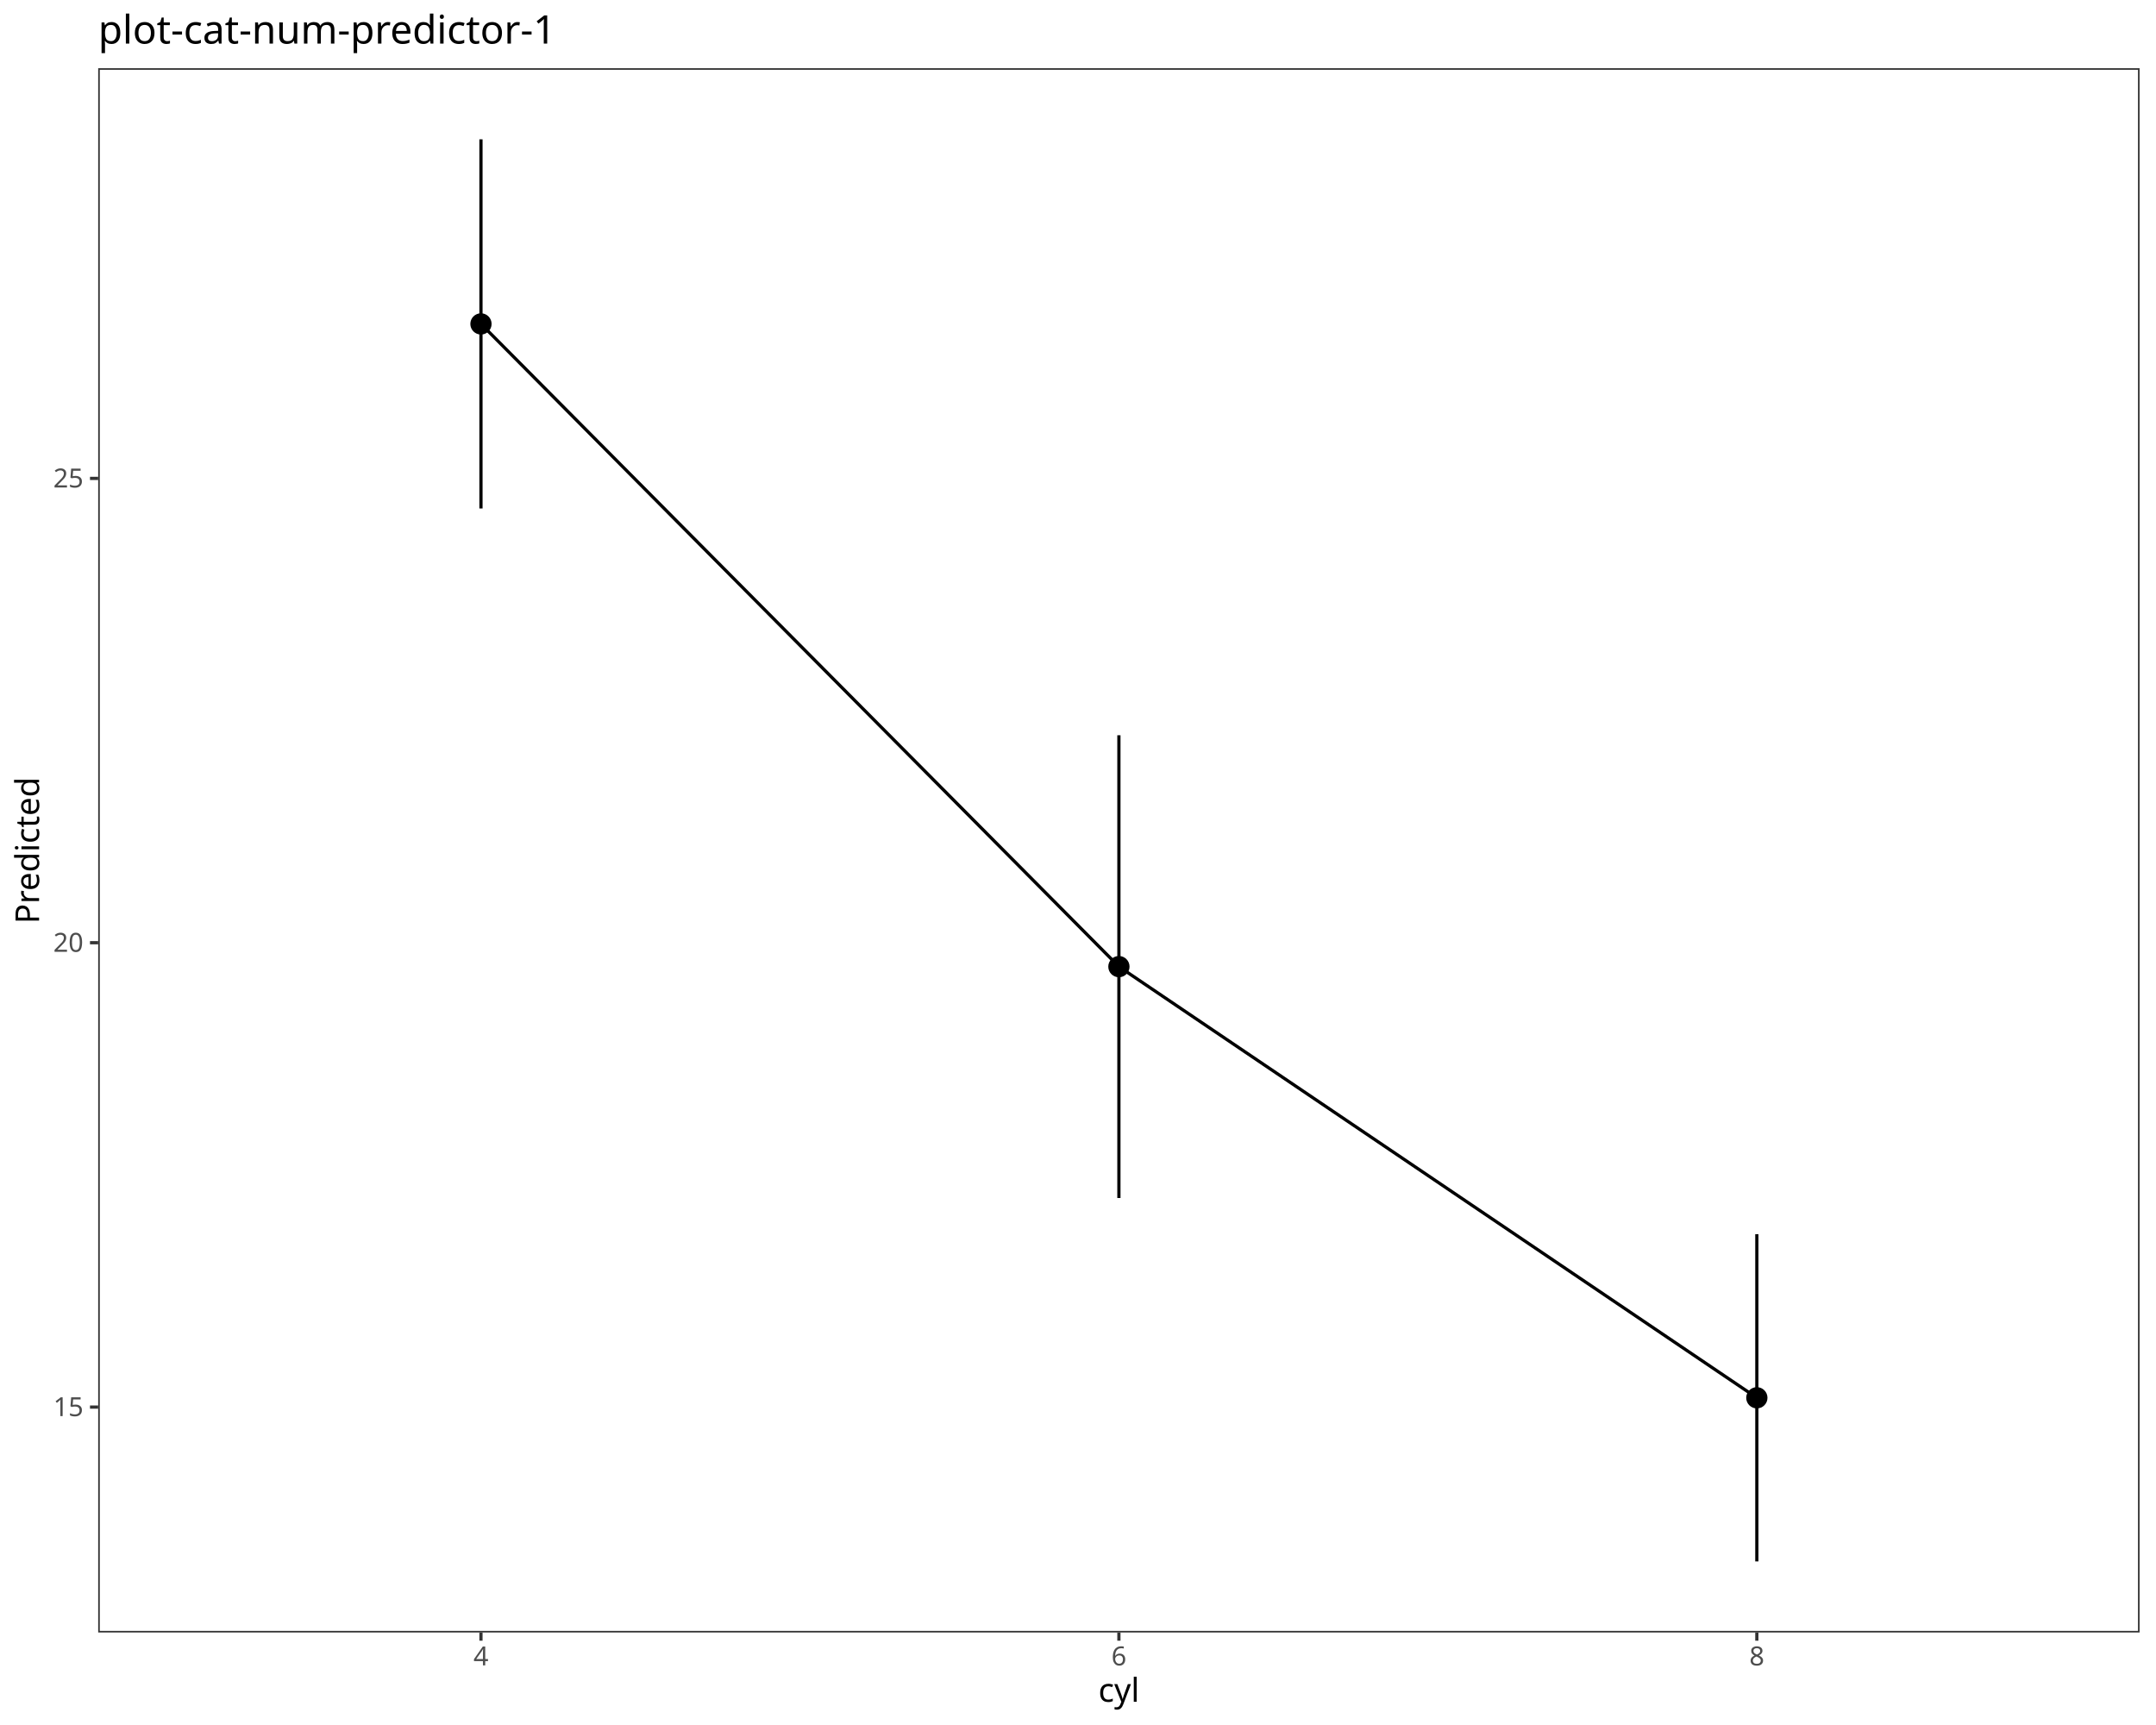
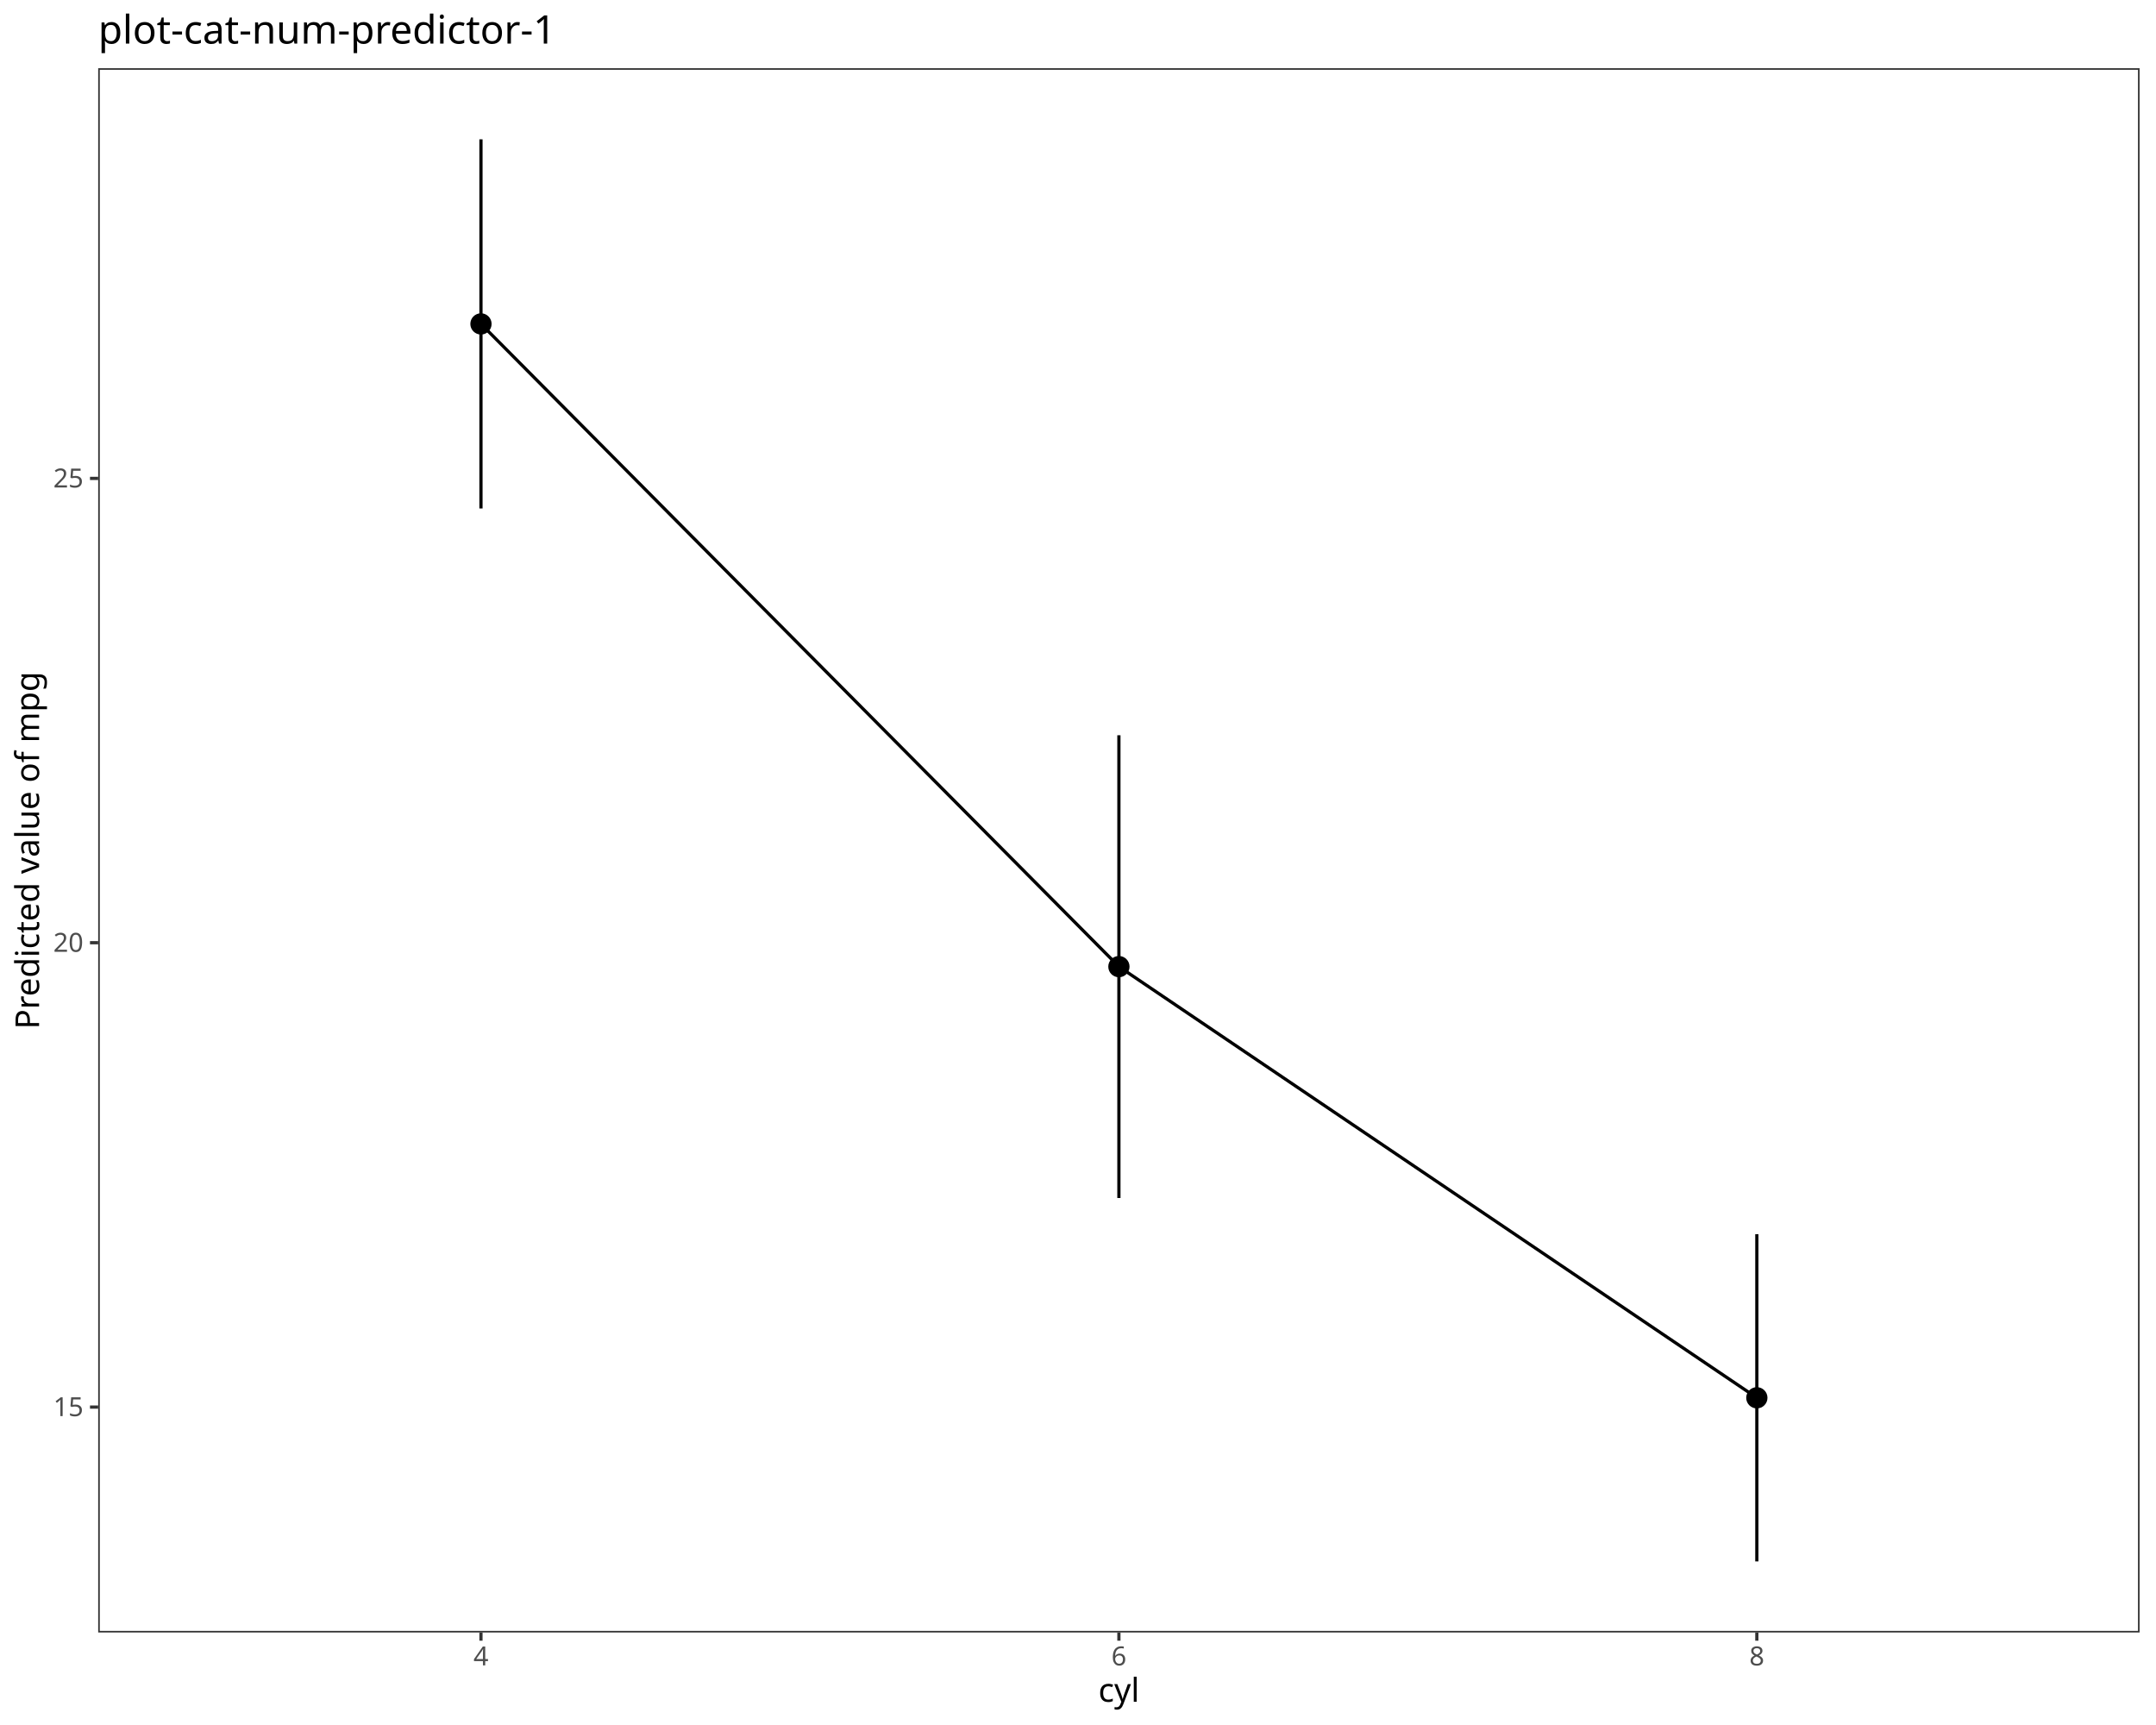
<svg xmlns="http://www.w3.org/2000/svg" class="svglite" data-engine-version="2.0" width="720.00pt" height="576.00pt" viewBox="0 0 720.00 576.00">
  <defs>
    <style type="text/css">
    .svglite line, .svglite polyline, .svglite polygon, .svglite path, .svglite rect, .svglite circle {
      fill: none;
      stroke: #000000;
      stroke-linecap: round;
      stroke-linejoin: round;
      stroke-miterlimit: 10.00;
    }
  </style>
  </defs>
  <rect width="100%" height="100%" style="stroke: none; fill: #FFFFFF;" />
  <defs>
    <clipPath id="cpMC4wMHw3MjAuMDB8MC4wMHw1NzYuMDA=">
      <rect x="0.00" y="0.00" width="720.00" height="576.00" />
    </clipPath>
  </defs>
  <g clip-path="url(#cpMC4wMHw3MjAuMDB8MC4wMHw1NzYuMDA=)">
    <rect x="0.00" y="0.00" width="720.00" height="576.00" style="stroke-width: 1.07; stroke: #FFFFFF; fill: #FFFFFF;" />
  </g>
  <defs>
    <clipPath id="cpMzIuNzl8NzE0LjUyfDIyLjc4fDU0NS4xMQ==">
      <rect x="32.79" y="22.78" width="681.73" height="522.33" />
    </clipPath>
  </defs>
  <g clip-path="url(#cpMzIuNzl8NzE0LjUyfDIyLjc4fDU0NS4xMQ==)">
    <rect x="32.79" y="22.78" width="681.73" height="522.33" style="stroke-width: 1.07; stroke: none; fill: #FFFFFF;" />
    <polyline points="160.62,108.16 373.66,322.77 586.70,466.74 " style="stroke-width: 1.07; stroke-linecap: butt;" />
    <line x1="160.62" y1="169.79" x2="160.62" y2="46.53" style="stroke-width: 1.07; stroke-linecap: butt;" />
    <line x1="373.66" y1="400.03" x2="373.66" y2="245.51" style="stroke-width: 1.07; stroke-linecap: butt;" />
    <line x1="586.70" y1="521.37" x2="586.70" y2="412.11" style="stroke-width: 1.07; stroke-linecap: butt;" />
    <circle cx="160.62" cy="108.16" r="2.84" style="stroke-width: 1.42; fill: #000000;" />
    <circle cx="373.66" cy="322.77" r="2.84" style="stroke-width: 1.42; fill: #000000;" />
    <circle cx="586.70" cy="466.74" r="2.84" style="stroke-width: 1.42; fill: #000000;" />
    <rect x="32.79" y="22.78" width="681.73" height="522.33" style="stroke-width: 1.07; stroke: #333333;" />
  </g>
  <g clip-path="url(#cpMC4wMHw3MjAuMDB8MC4wMHw1NzYuMDA=)">
    <text x="27.86" y="472.87" text-anchor="end" style="font-size: 8.80px; fill: #4D4D4D; font-family: sans;" textLength="9.79px" lengthAdjust="spacingAndGlyphs">15</text>
    <text x="27.86" y="317.82" text-anchor="end" style="font-size: 8.80px; fill: #4D4D4D; font-family: sans;" textLength="9.79px" lengthAdjust="spacingAndGlyphs">20</text>
    <text x="27.86" y="162.77" text-anchor="end" style="font-size: 8.80px; fill: #4D4D4D; font-family: sans;" textLength="9.79px" lengthAdjust="spacingAndGlyphs">25</text>
    <polyline points="30.05,469.84 32.79,469.84 " style="stroke-width: 1.07; stroke: #333333; stroke-linecap: butt;" />
    <polyline points="30.05,314.79 32.79,314.79 " style="stroke-width: 1.07; stroke: #333333; stroke-linecap: butt;" />
    <polyline points="30.05,159.75 32.79,159.75 " style="stroke-width: 1.07; stroke: #333333; stroke-linecap: butt;" />
    <polyline points="160.62,547.85 160.62,545.11 " style="stroke-width: 1.07; stroke: #333333; stroke-linecap: butt;" />
    <polyline points="373.66,547.85 373.66,545.11 " style="stroke-width: 1.07; stroke: #333333; stroke-linecap: butt;" />
    <polyline points="586.70,547.85 586.70,545.11 " style="stroke-width: 1.07; stroke: #333333; stroke-linecap: butt;" />
    <text x="160.62" y="556.10" text-anchor="middle" style="font-size: 8.80px; fill: #4D4D4D; font-family: sans;" textLength="4.89px" lengthAdjust="spacingAndGlyphs">4</text>
    <text x="373.66" y="556.10" text-anchor="middle" style="font-size: 8.80px; fill: #4D4D4D; font-family: sans;" textLength="4.89px" lengthAdjust="spacingAndGlyphs">6</text>
    <text x="586.70" y="556.10" text-anchor="middle" style="font-size: 8.80px; fill: #4D4D4D; font-family: sans;" textLength="4.89px" lengthAdjust="spacingAndGlyphs">8</text>
    <text x="373.66" y="568.24" text-anchor="middle" style="font-size: 11.00px; font-family: sans;" textLength="13.45px" lengthAdjust="spacingAndGlyphs">cyl</text>
-     <text transform="translate(13.05,283.95) rotate(-90)" text-anchor="middle" style="font-size: 11.00px; font-family: sans;" textLength="46.48px" lengthAdjust="spacingAndGlyphs">Predicted</text>
+     <text transform="translate(13.05,283.95) rotate(-90)" text-anchor="middle" style="font-size: 11.00px; font-family: sans;" textLength="112.52px" lengthAdjust="spacingAndGlyphs">Predicted value of mpg</text>
    <text x="32.79" y="14.56" style="font-size: 13.20px; font-family: sans;" textLength="140.87px" lengthAdjust="spacingAndGlyphs">plot-cat-num-predictor-1</text>
  </g>
</svg>
